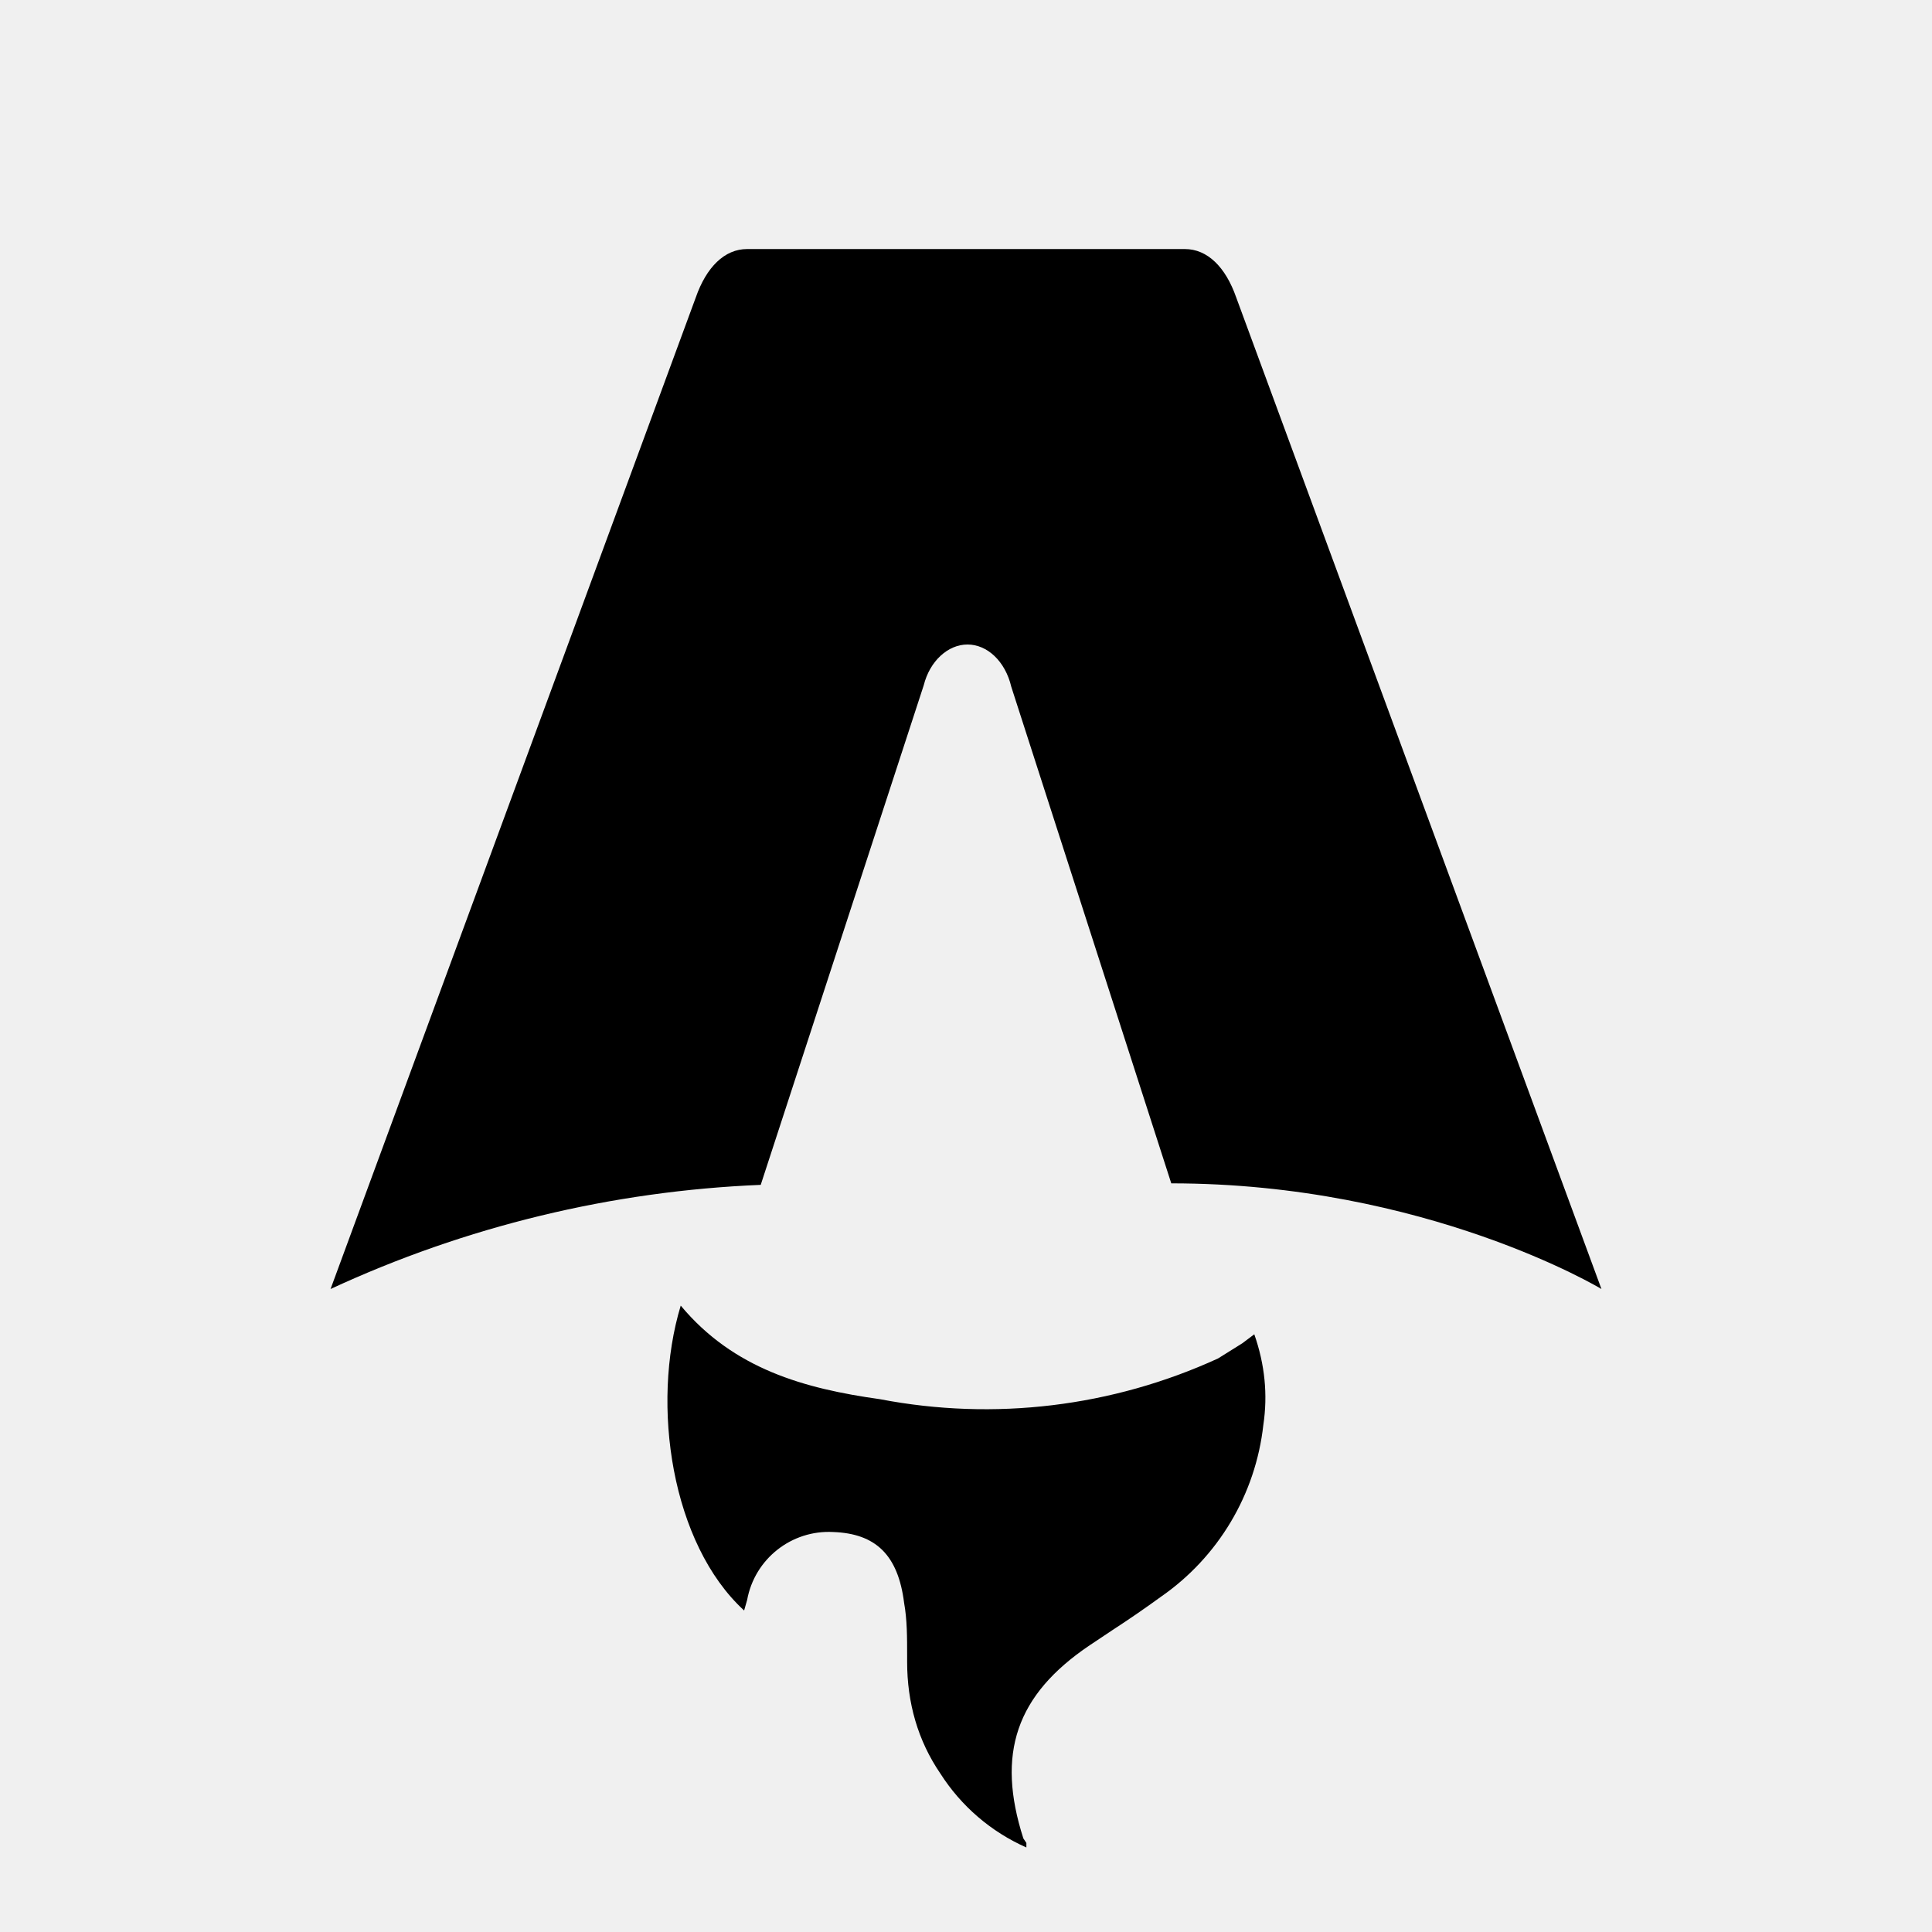
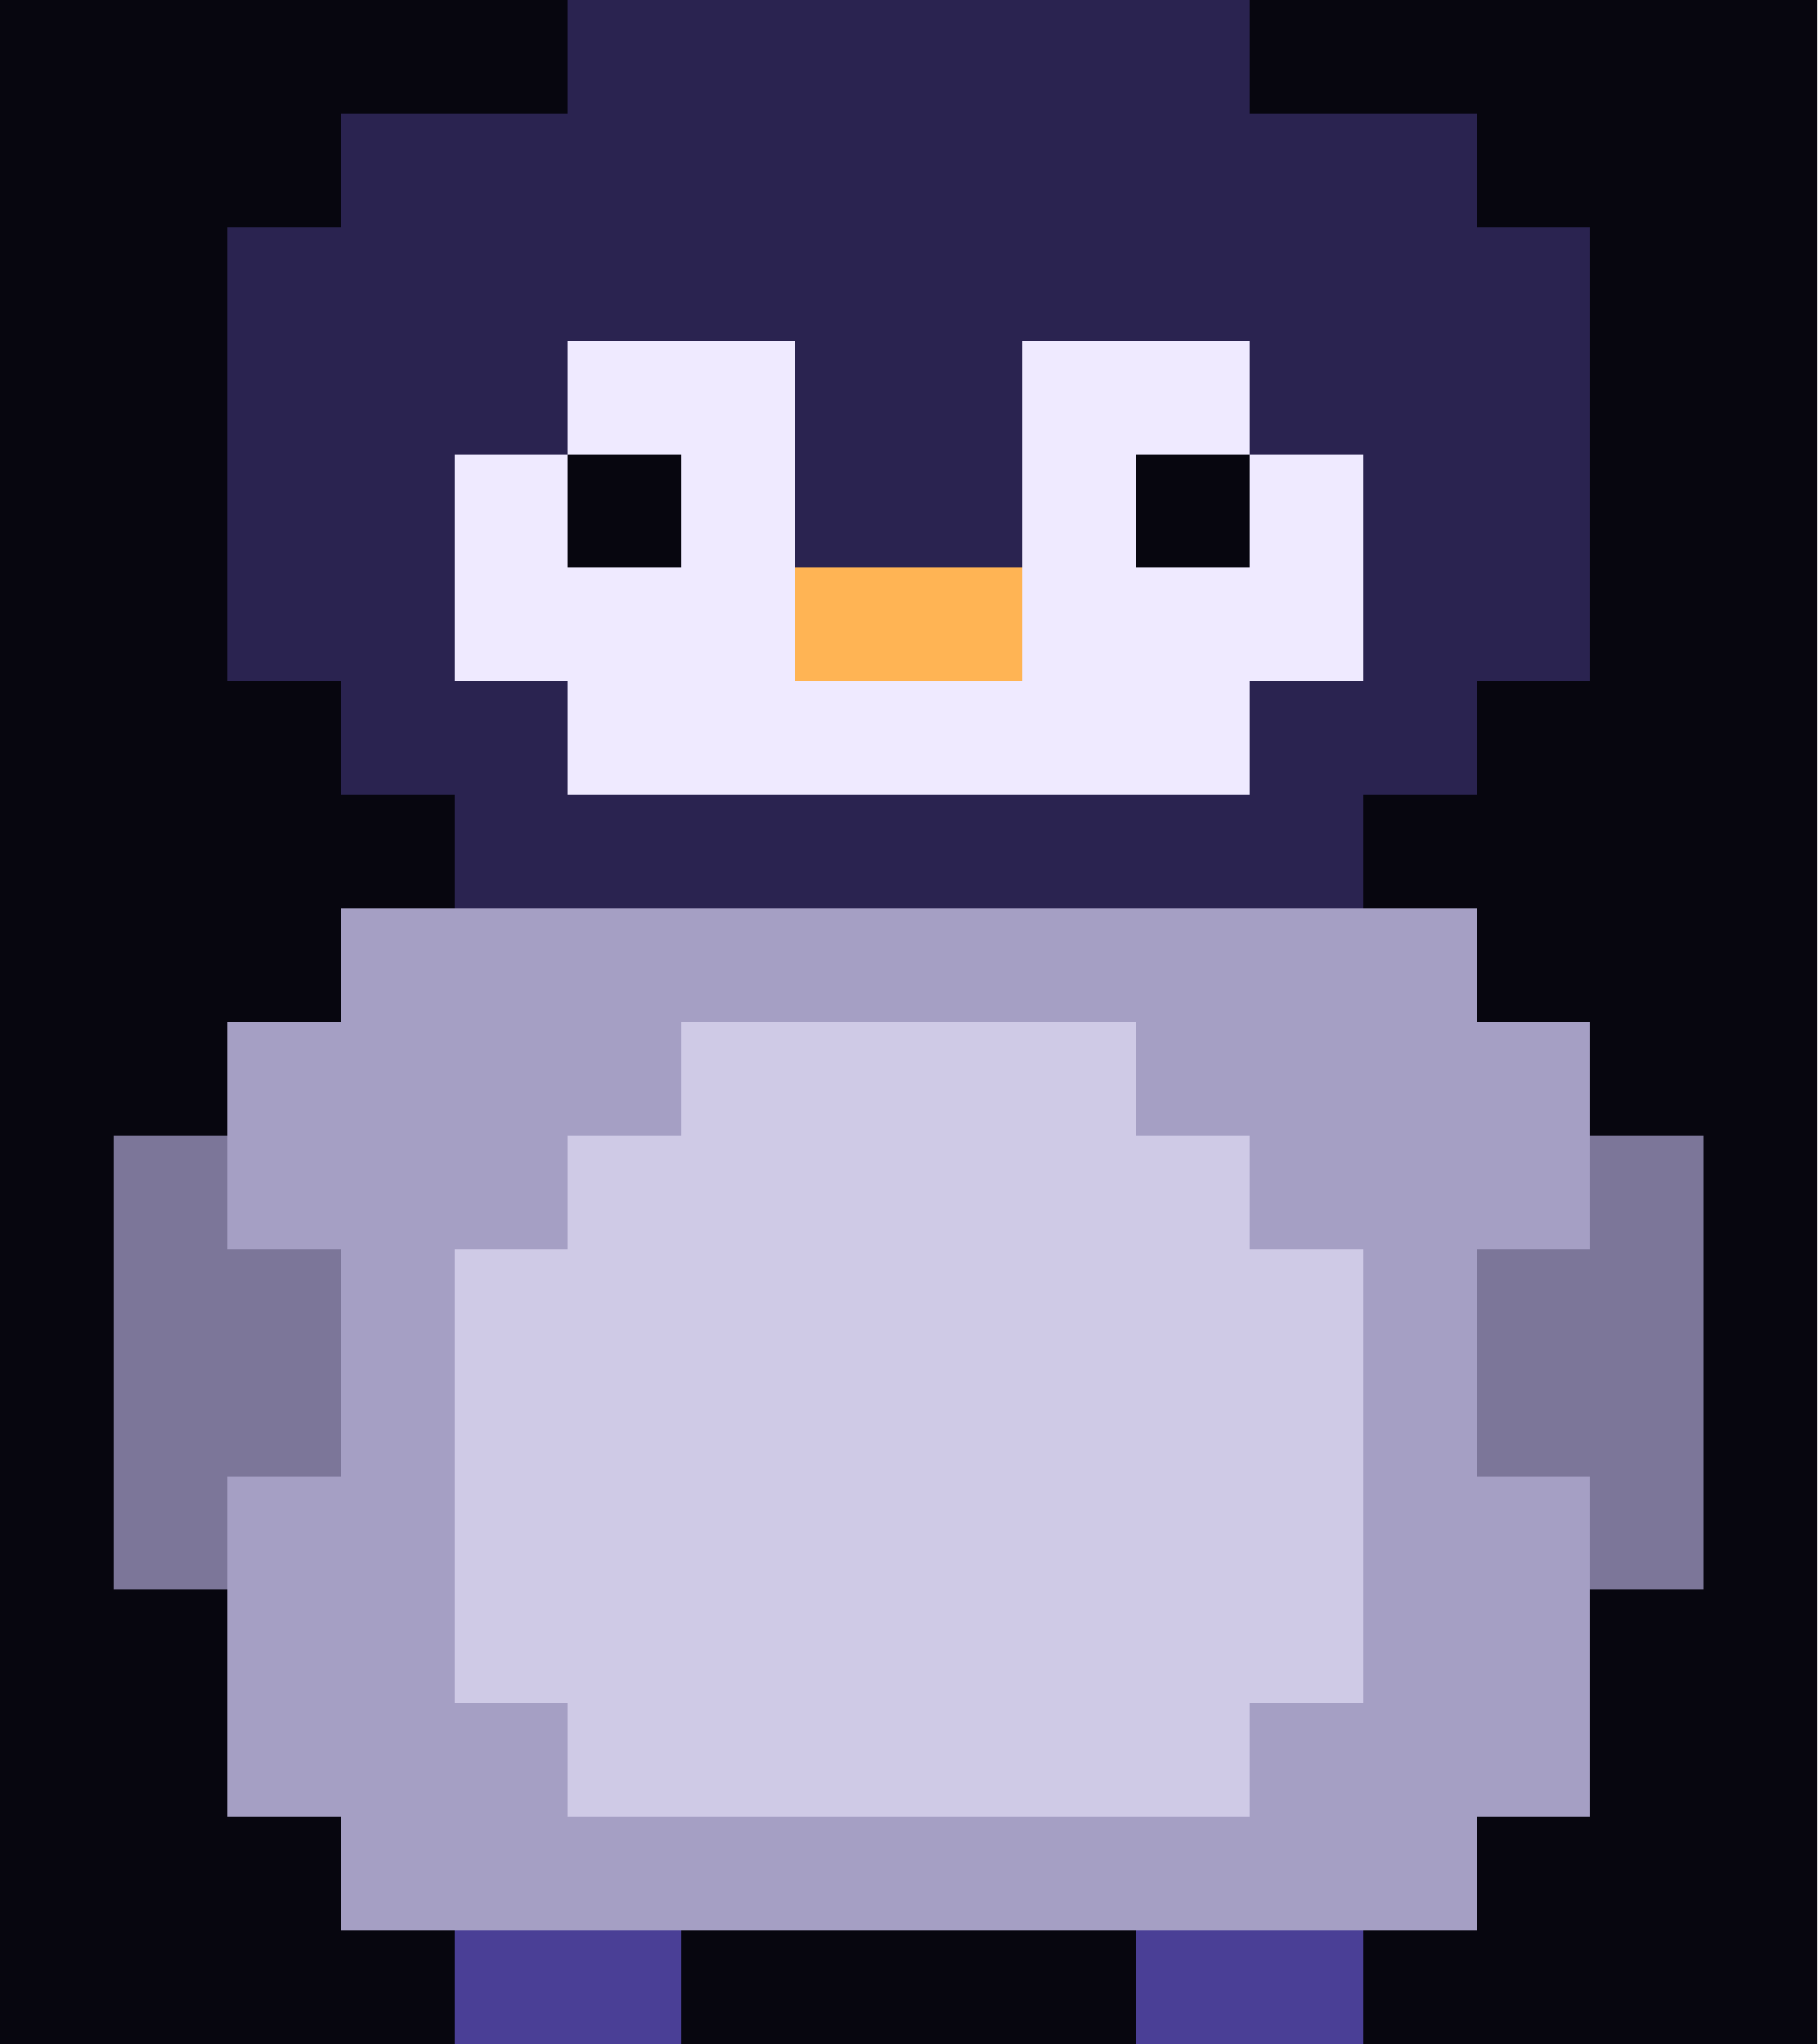
- <svg xmlns="http://www.w3.org/2000/svg" fill="none" viewBox="0 0 128 128">
-   <path d="M50.4 78.5a75.1 75.1 0 0 0-28.5 6.9l24.2-65.7c.7-2 1.9-3.2 3.4-3.2h29c1.5 0 2.7 1.2 3.4 3.2l24.2 65.7s-11.6-7-28.5-7L67 45.5c-.4-1.7-1.6-2.8-2.9-2.8-1.3 0-2.5 1.1-2.9 2.7L50.4 78.5Zm-1.1 28.2Zm-4.2-20.2c-2 6.6-.6 15.8 4.2 20.2a17.5 17.5 0 0 1 .2-.7 5.5 5.5 0 0 1 5.7-4.5c2.8.1 4.3 1.5 4.7 4.7.2 1.1.2 2.3.2 3.5v.4c0 2.7.7 5.2 2.2 7.4a13 13 0 0 0 5.7 4.9v-.3l-.2-.3c-1.8-5.6-.5-9.5 4.4-12.8l1.5-1a73 73 0 0 0 3.2-2.2 16 16 0 0 0 6.8-11.4c.3-2 .1-4-.6-6l-.8.6-1.6 1a37 37 0 0 1-22.4 2.7c-5-.7-9.7-2-13.2-6.2Z" />
-   <style>
-         path { fill: #000; }
-         @media (prefers-color-scheme: dark) {
-             path { fill: #FFF; }
-         }
-     </style>
+ <svg xmlns="http://www.w3.org/2000/svg" viewBox="0 0 16 18" shape-rendering="crispEdges">
+   <rect width="16" height="18" fill="#07060f" />
+   <rect x="5" y="0" width="6" height="1" fill="#2a2350" />
+   <rect x="3" y="1" width="10" height="1" fill="#2a2350" />
+   <rect x="2" y="2" width="12" height="1" fill="#2a2350" />
+   <rect x="2" y="3" width="3" height="1" fill="#2a2350" />
+   <rect x="5" y="3" width="2" height="1" fill="#efeaff" />
+   <rect x="7" y="3" width="2" height="1" fill="#2a2350" />
+   <rect x="9" y="3" width="2" height="1" fill="#efeaff" />
+   <rect x="11" y="3" width="3" height="1" fill="#2a2350" />
+   <rect x="2" y="4" width="2" height="1" fill="#2a2350" />
+   <rect x="4" y="4" width="1" height="1" fill="#efeaff" />
+   <rect x="5" y="4" width="1" height="1" fill="#07060f" />
+   <rect x="6" y="4" width="1" height="1" fill="#efeaff" />
+   <rect x="7" y="4" width="2" height="1" fill="#2a2350" />
+   <rect x="9" y="4" width="1" height="1" fill="#efeaff" />
+   <rect x="10" y="4" width="1" height="1" fill="#07060f" />
+   <rect x="11" y="4" width="1" height="1" fill="#efeaff" />
+   <rect x="12" y="4" width="2" height="1" fill="#2a2350" />
+   <rect x="2" y="5" width="2" height="1" fill="#2a2350" />
+   <rect x="4" y="5" width="3" height="1" fill="#efeaff" />
+   <rect x="7" y="5" width="2" height="1" fill="#ffb454" />
+   <rect x="9" y="5" width="3" height="1" fill="#efeaff" />
+   <rect x="12" y="5" width="2" height="1" fill="#2a2350" />
+   <rect x="3" y="6" width="2" height="1" fill="#2a2350" />
+   <rect x="5" y="6" width="6" height="1" fill="#efeaff" />
+   <rect x="11" y="6" width="2" height="1" fill="#2a2350" />
+   <rect x="4" y="7" width="8" height="1" fill="#2a2350" />
+   <rect x="3" y="8" width="10" height="1" fill="#a59fc4" />
+   <rect x="2" y="9" width="4" height="1" fill="#a59fc4" />
+   <rect x="6" y="9" width="4" height="1" fill="#cfcae6" />
+   <rect x="10" y="9" width="4" height="1" fill="#a59fc4" />
+   <rect x="1" y="10" width="1" height="1" fill="#7c7699" />
+   <rect x="2" y="10" width="3" height="1" fill="#a59fc4" />
+   <rect x="5" y="10" width="6" height="1" fill="#cfcae6" />
+   <rect x="11" y="10" width="3" height="1" fill="#a59fc4" />
+   <rect x="14" y="10" width="1" height="1" fill="#7c7699" />
+   <rect x="1" y="11" width="2" height="1" fill="#7c7699" />
+   <rect x="3" y="11" width="1" height="1" fill="#a59fc4" />
+   <rect x="4" y="11" width="8" height="1" fill="#cfcae6" />
+   <rect x="12" y="11" width="1" height="1" fill="#a59fc4" />
+   <rect x="13" y="11" width="2" height="1" fill="#7c7699" />
+   <rect x="1" y="12" width="2" height="1" fill="#7c7699" />
+   <rect x="3" y="12" width="1" height="1" fill="#a59fc4" />
+   <rect x="4" y="12" width="8" height="1" fill="#cfcae6" />
+   <rect x="12" y="12" width="1" height="1" fill="#a59fc4" />
+   <rect x="13" y="12" width="2" height="1" fill="#7c7699" />
+   <rect x="1" y="13" width="1" height="1" fill="#7c7699" />
+   <rect x="2" y="13" width="2" height="1" fill="#a59fc4" />
+   <rect x="4" y="13" width="8" height="1" fill="#cfcae6" />
+   <rect x="12" y="13" width="2" height="1" fill="#a59fc4" />
+   <rect x="14" y="13" width="1" height="1" fill="#7c7699" />
+   <rect x="2" y="14" width="2" height="1" fill="#a59fc4" />
+   <rect x="4" y="14" width="8" height="1" fill="#cfcae6" />
+   <rect x="12" y="14" width="2" height="1" fill="#a59fc4" />
+   <rect x="2" y="15" width="3" height="1" fill="#a59fc4" />
+   <rect x="5" y="15" width="6" height="1" fill="#cfcae6" />
+   <rect x="11" y="15" width="3" height="1" fill="#a59fc4" />
+   <rect x="3" y="16" width="10" height="1" fill="#a59fc4" />
+   <rect x="4" y="17" width="2" height="1" fill="#4a3f96" />
+   <rect x="10" y="17" width="2" height="1" fill="#4a3f96" />
</svg>
